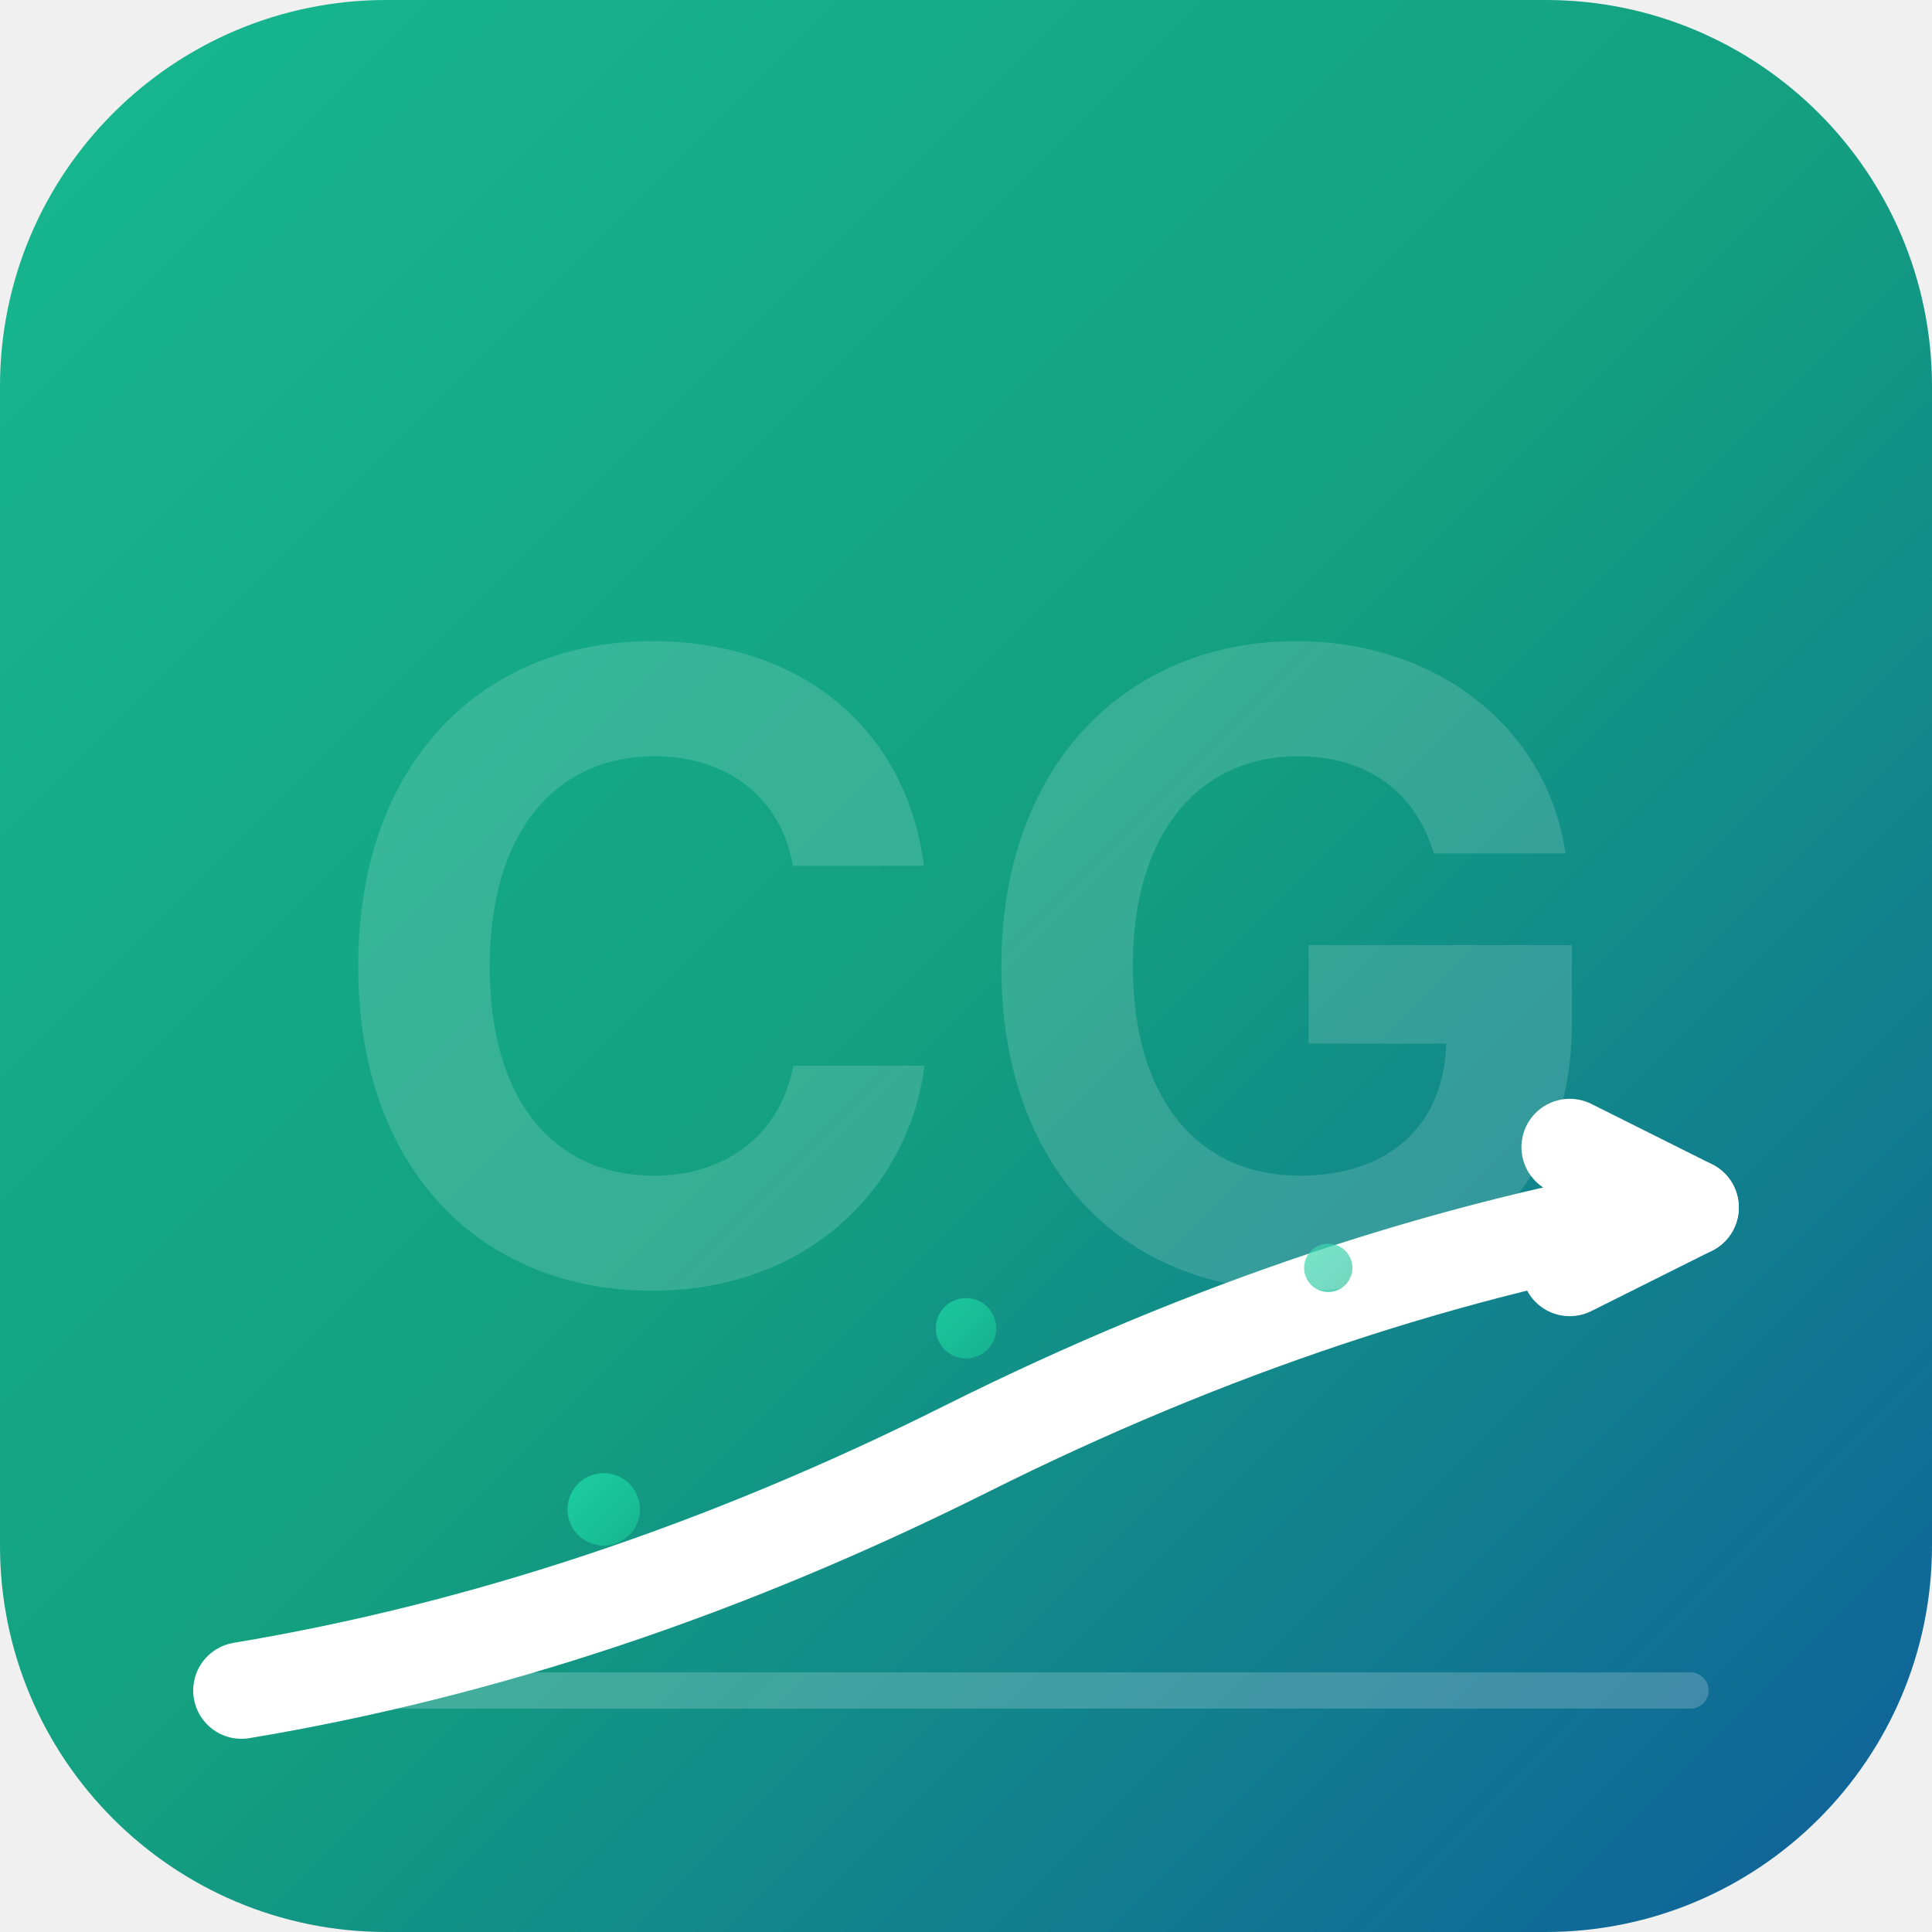
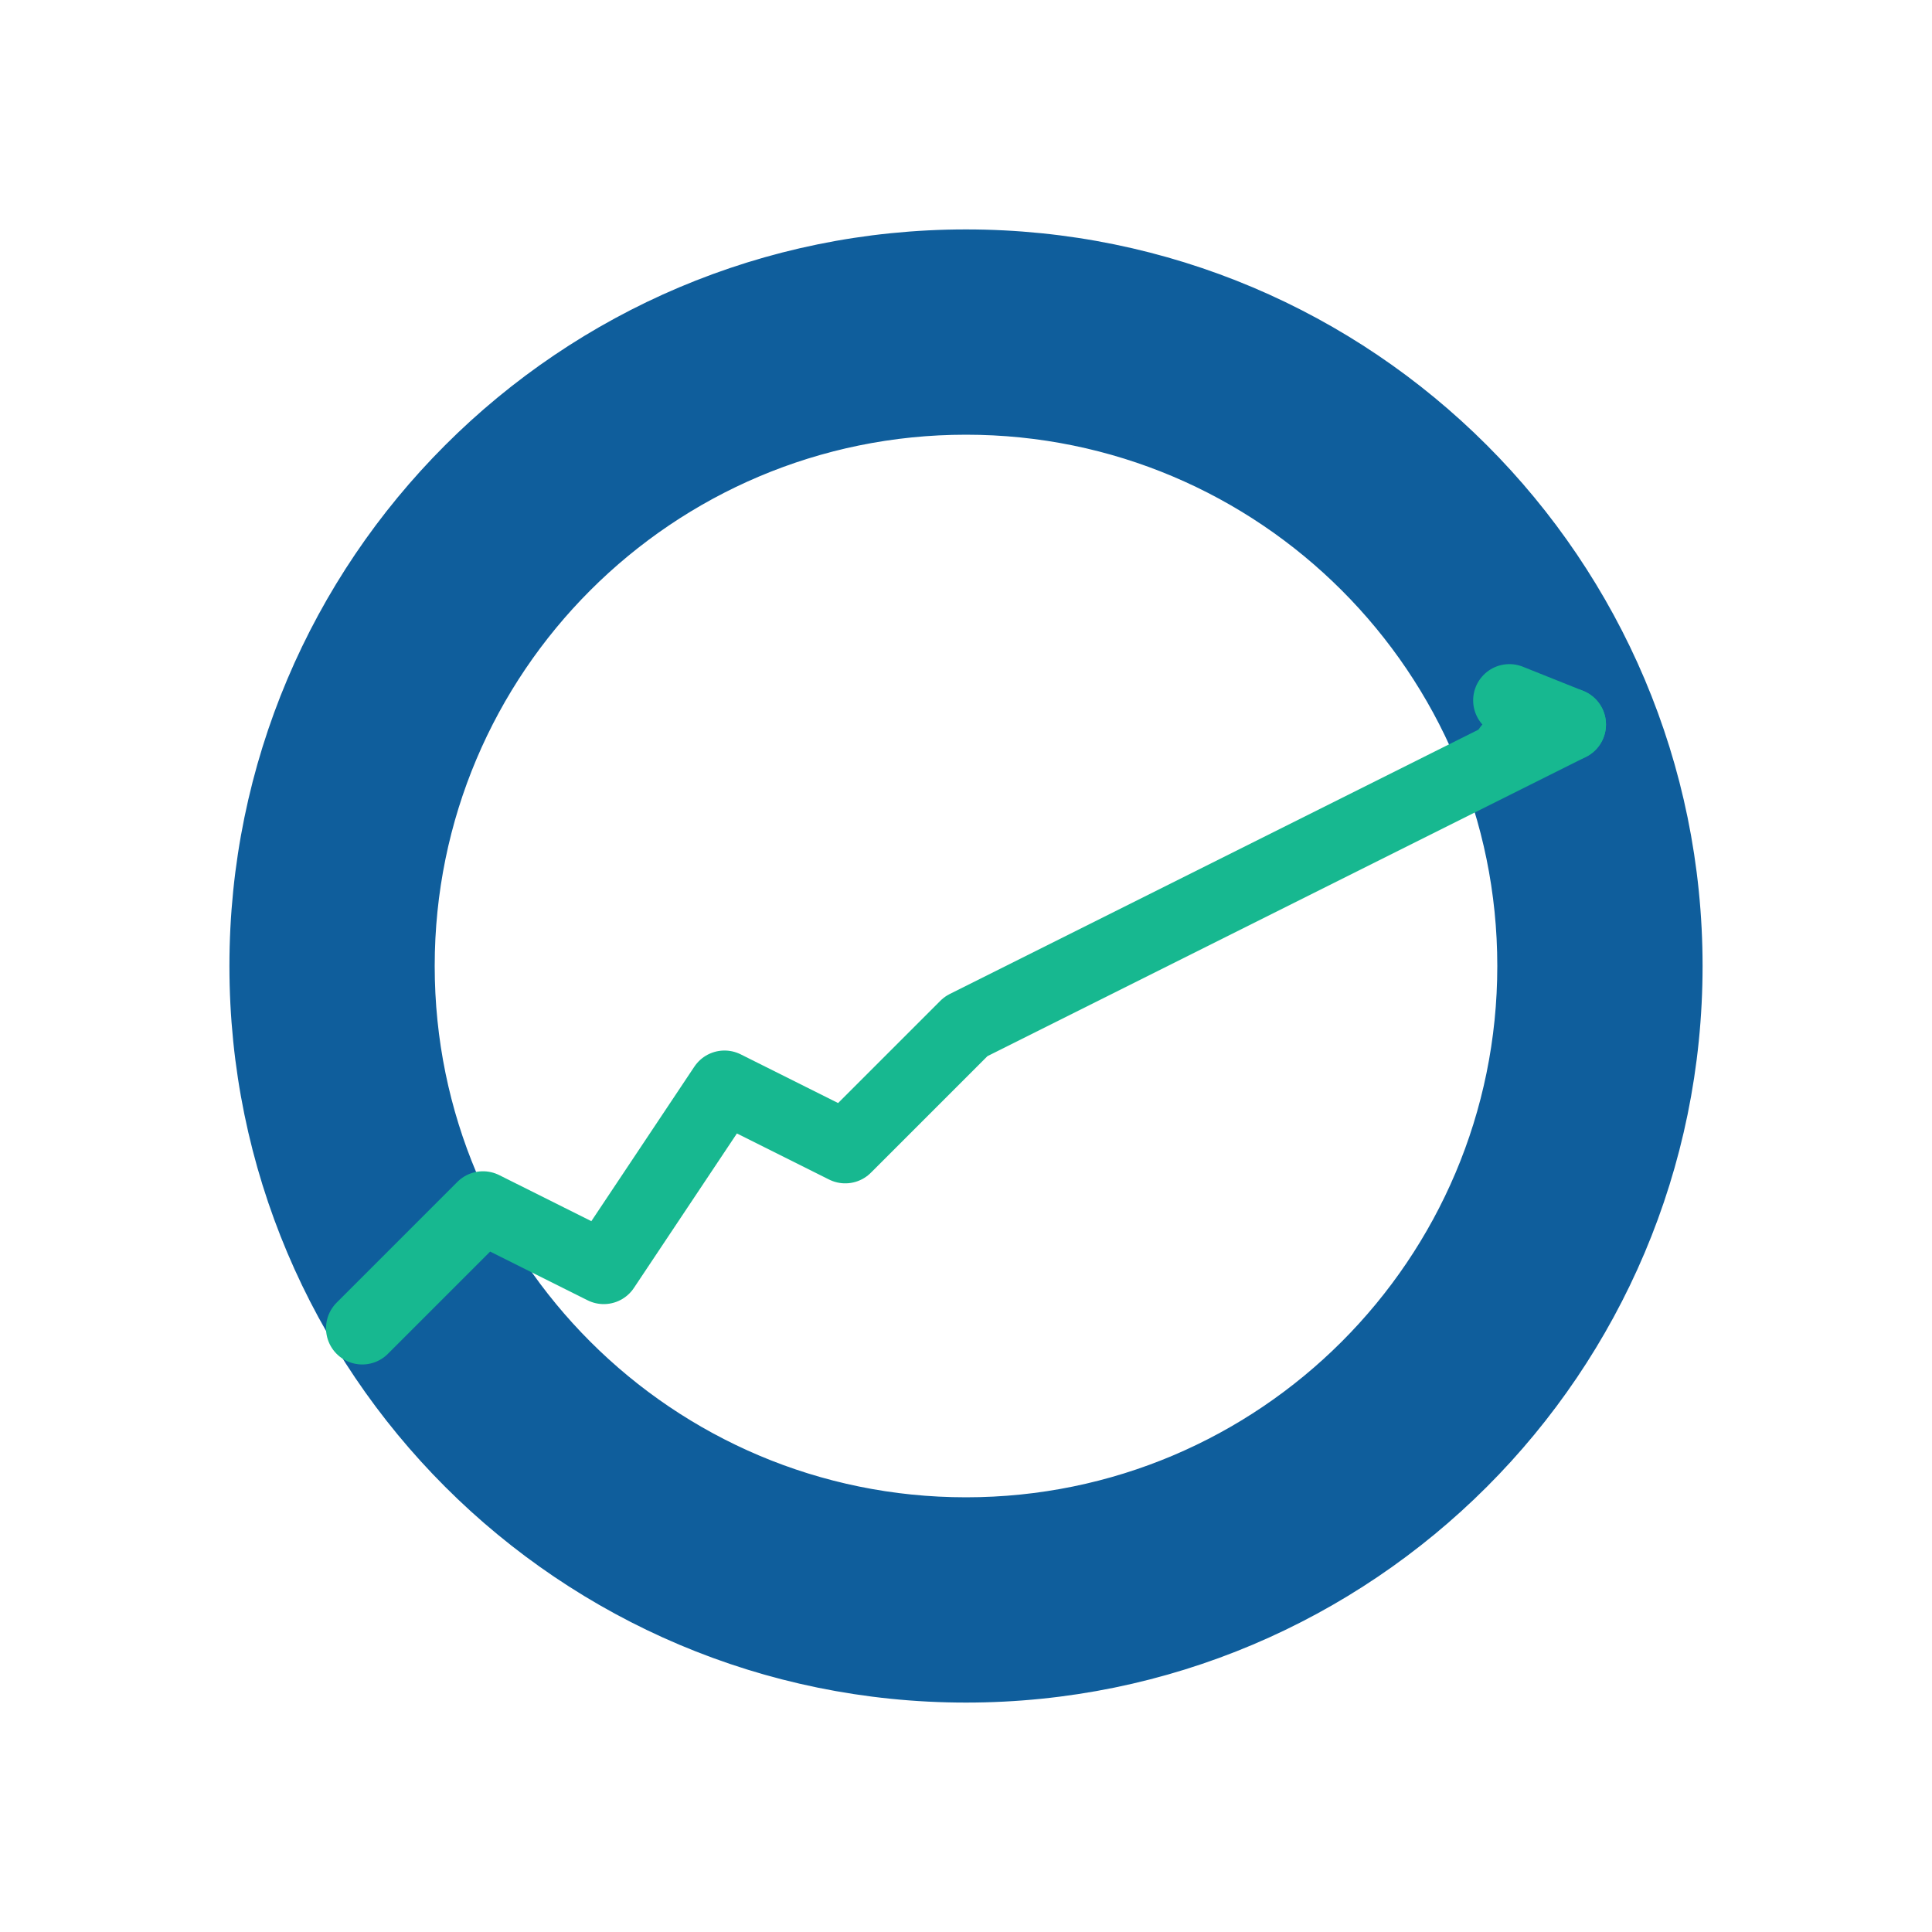
<svg xmlns="http://www.w3.org/2000/svg" viewBox="0 0 160 160" role="img" aria-label="Carolina Growth logo">
-   <defs>
-     <linearGradient id="cg-gradient" x1="0%" y1="0%" x2="100%" y2="100%">
-       <stop offset="0%" stop-color="#17b890" />
-       <stop offset="50%" stop-color="#13a080" />
-       <stop offset="100%" stop-color="#0f5e9c" />
-     </linearGradient>
-     <linearGradient id="cg-gradient-light" x1="0%" y1="0%" x2="100%" y2="100%">
-       <stop offset="0%" stop-color="#1dd4a4" />
-       <stop offset="100%" stop-color="#17b890" />
-     </linearGradient>
-   </defs>
-   <rect width="160" height="160" rx="32" fill="url(#cg-gradient)" />
-   <g transform="translate(20, 100)">
-     <line x1="0" y1="40" x2="120" y2="40" stroke="rgba(255,255,255,0.2)" stroke-width="3" stroke-linecap="round" />
-     <path d="M 0 40 Q 30 35, 60 20 T 120 0" fill="none" stroke="#ffffff" stroke-width="8" stroke-linecap="round" stroke-linejoin="round" />
-     <path d="M 110 5 L 120 0 L 110 -5" fill="none" stroke="#ffffff" stroke-width="8" stroke-linecap="round" stroke-linejoin="round" />
-     <circle cx="30" cy="25" r="3" fill="url(#cg-gradient-light)" opacity="0.9" />
-     <circle cx="60" cy="10" r="2.5" fill="url(#cg-gradient-light)" opacity="0.8" />
-     <circle cx="90" cy="5" r="2" fill="url(#cg-gradient-light)" opacity="0.7" />
-   </g>
-   <g transform="translate(80, 80)" opacity="0.15">
-     <text x="0" y="0" font-family="system-ui, -apple-system, sans-serif" font-size="72" font-weight="700" text-anchor="middle" dominant-baseline="central" fill="#ffffff">CG</text>
+   <rect width="160" height="160" fill="#ffffff" />
+   <path d="M 80 20             A 60 60 0 0 1 80 140            A 60 60 0 0 1 80 20            M 80 35            A 45 45 0 0 0 80 125            A 45 45 0 0 0 80 35" fill="#0f5e9c" stroke="#0f5e9c" stroke-width="2" />
+   <g transform="translate(80, 80)">
+     <path d="M -50 30               L -40 20               L -30 25               L -20 10               L -10 15               L 0 5               L 10 0               L 20 -5               L 30 -10               L 40 -15               L 50 -20" fill="none" stroke="#17b890" stroke-width="6" stroke-linecap="round" stroke-linejoin="round" />
+     <path d="M 45 -18 L 50 -20 L 45 -22" fill="none" stroke="#17b890" stroke-width="6" stroke-linecap="round" stroke-linejoin="round" />
  </g>
</svg>
